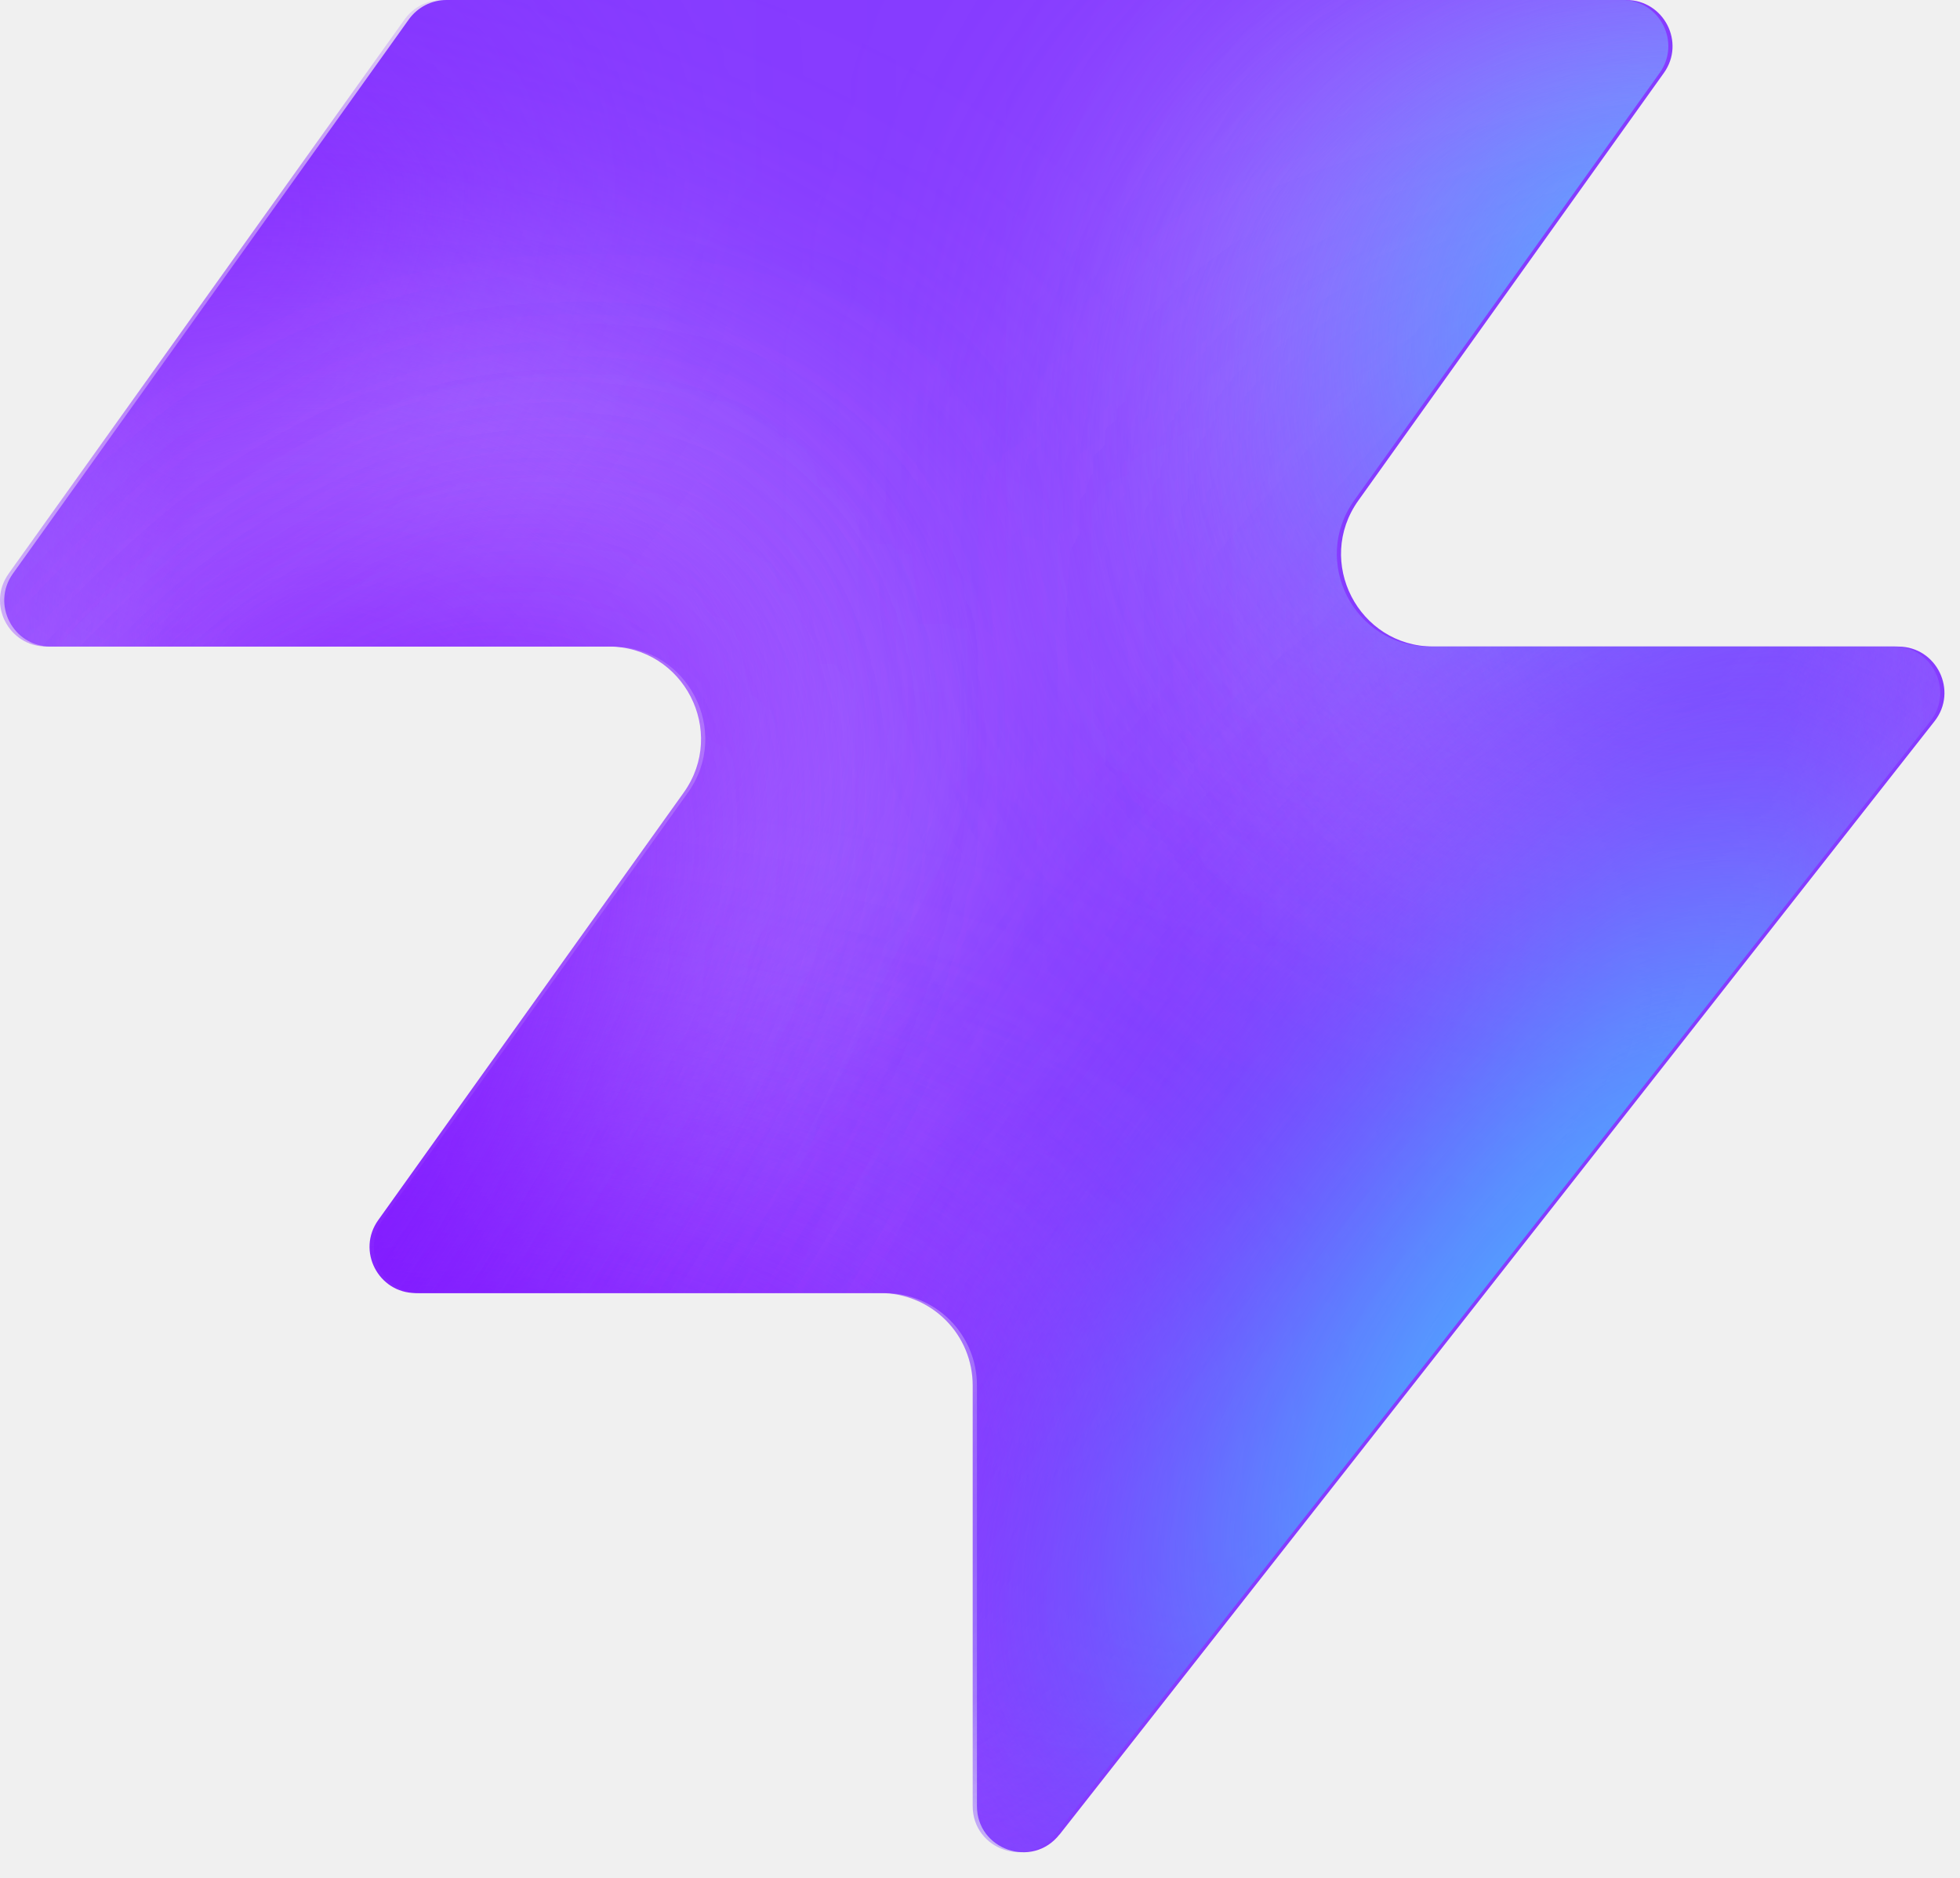
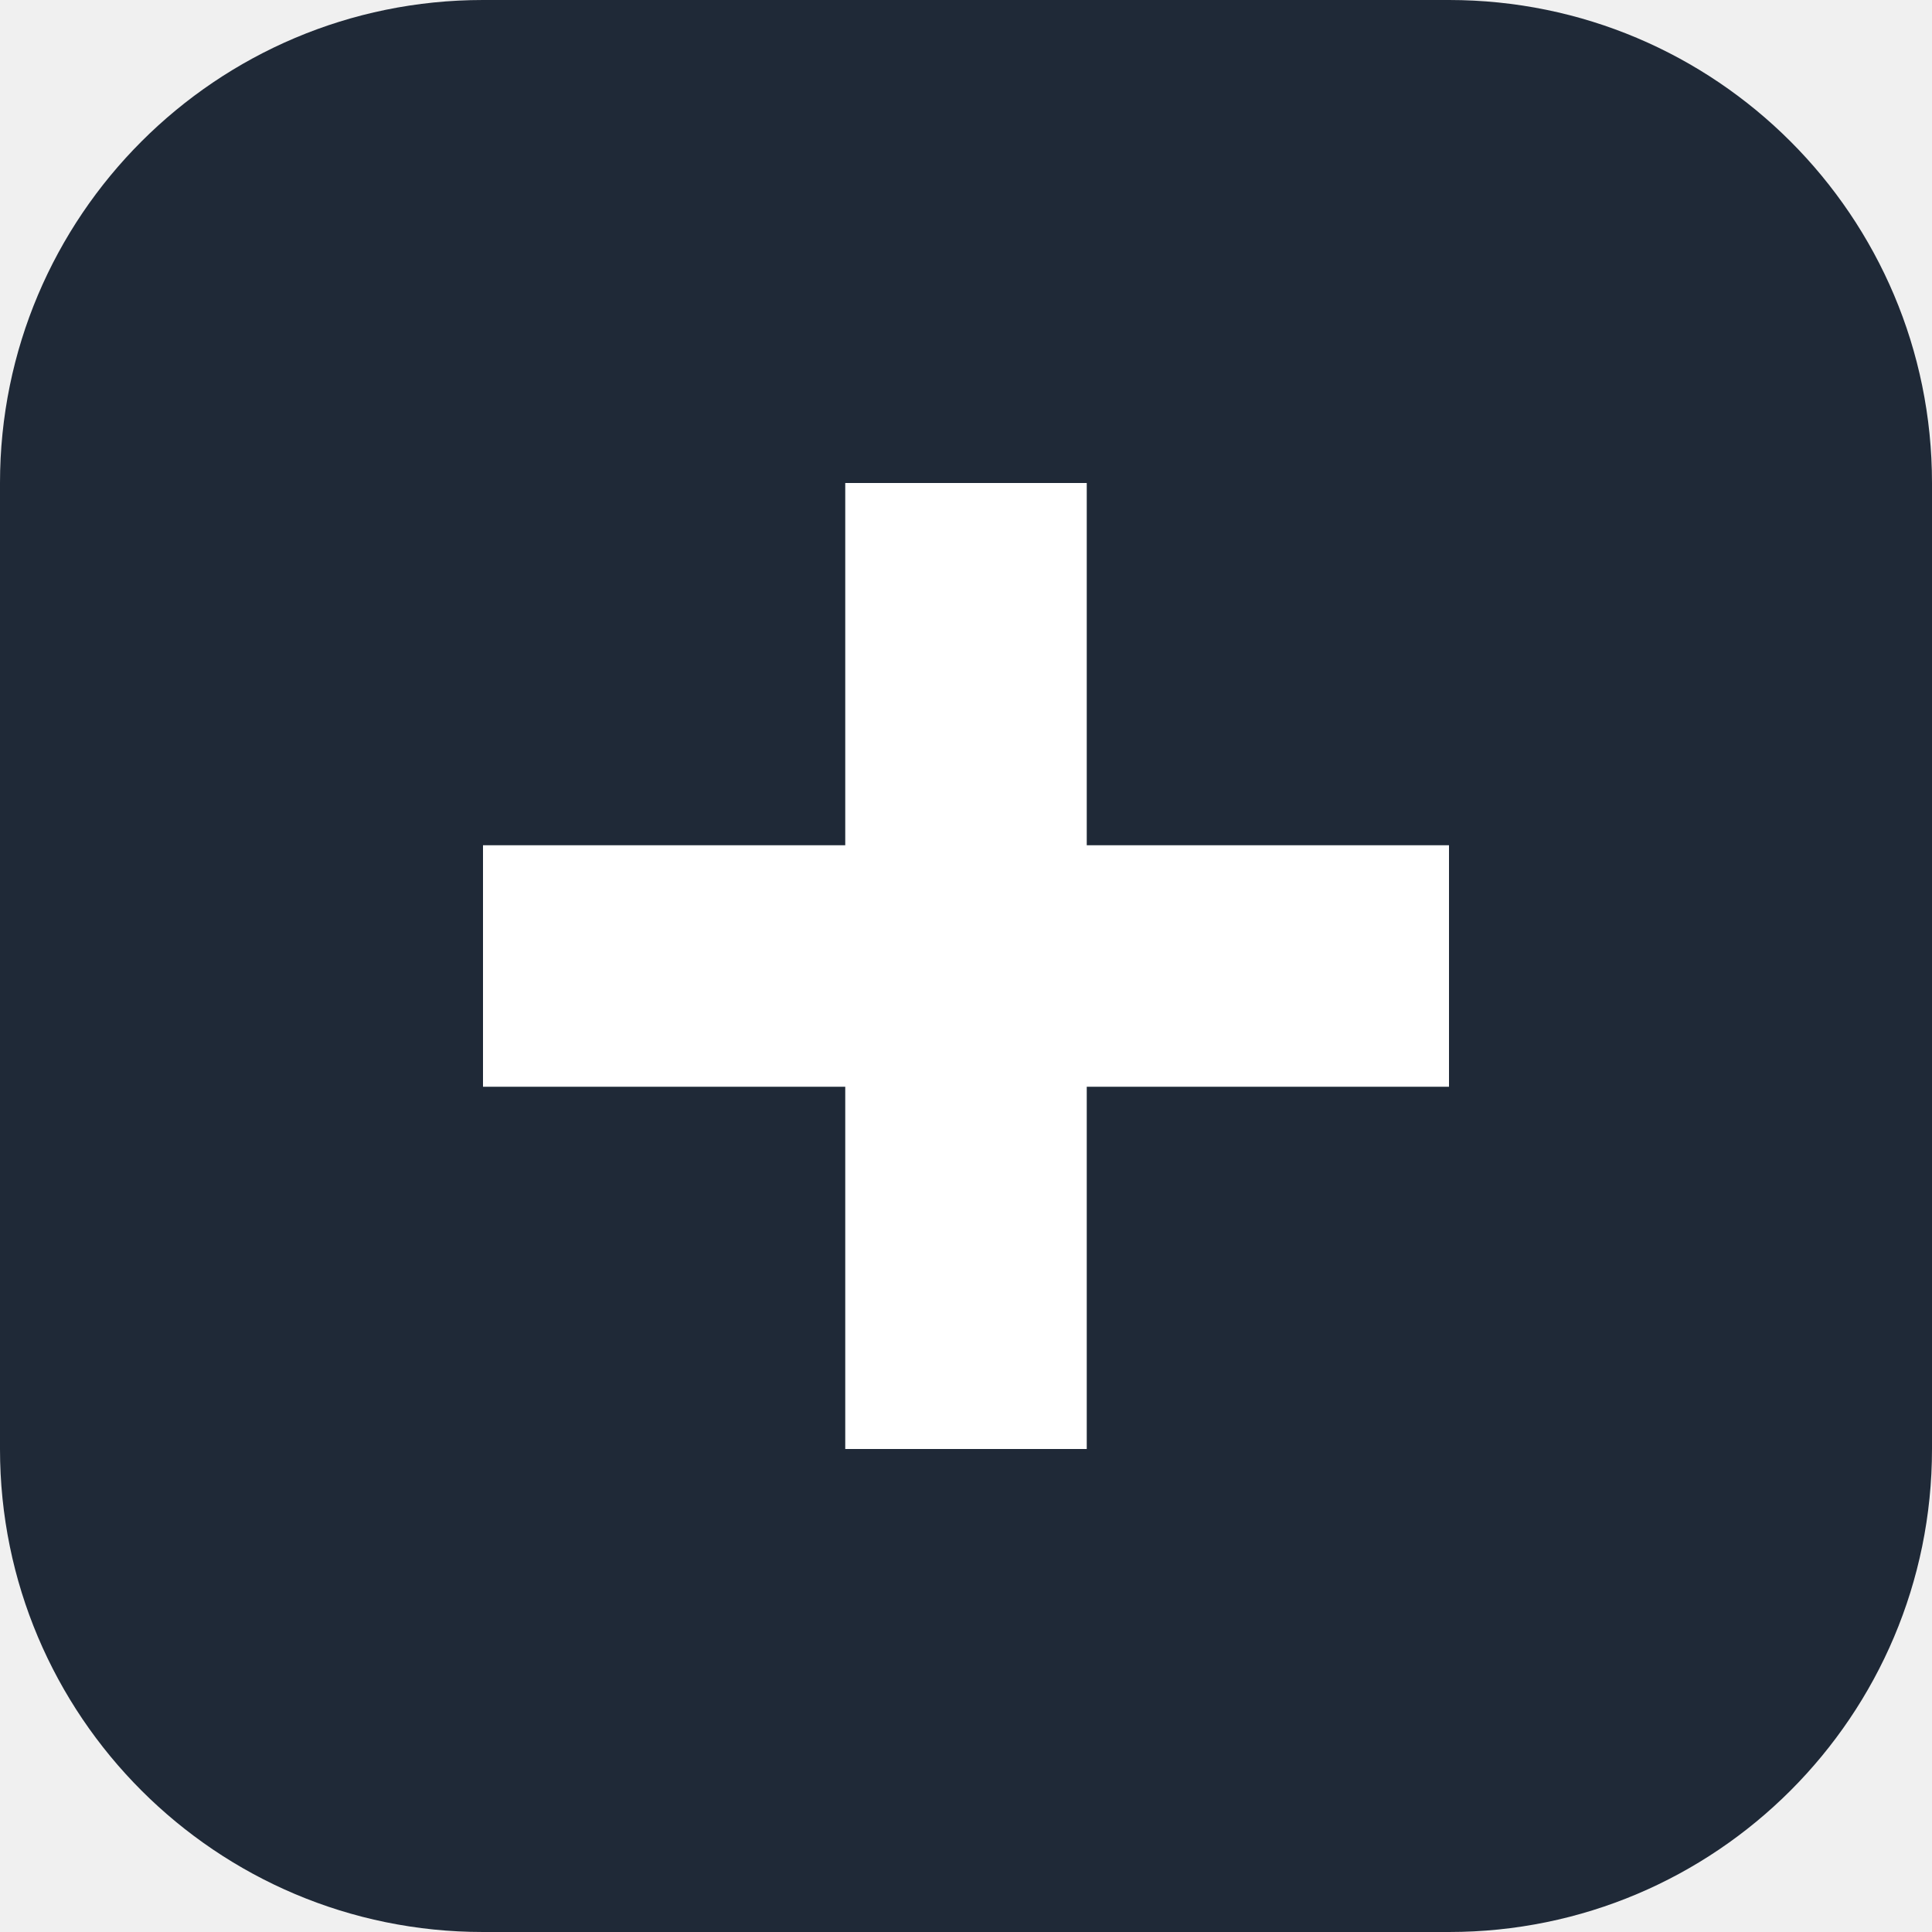
- <svg xmlns="http://www.w3.org/2000/svg" width="48" height="46" fill="none" viewBox="0 0 48 46">
-   <path fill="#863bff" d="M25.946 44.938c-.664.845-2.021.375-2.021-.698V33.937a2.26 2.26 0 0 0-2.262-2.262H10.287c-.92 0-1.456-1.04-.92-1.788l7.48-10.471c1.07-1.497 0-3.578-1.842-3.578H1.237c-.92 0-1.456-1.04-.92-1.788L10.013.474c.214-.297.556-.474.92-.474h28.894c.92 0 1.456 1.04.92 1.788l-7.48 10.471c-1.07 1.498 0 3.579 1.842 3.579h11.377c.943 0 1.473 1.088.89 1.83L25.947 44.94z" style="fill:#863bff;fill:color(display-p3 .525 .23 1);fill-opacity:1" />
-   <mask id="a" width="48" height="46" x="0" y="0" maskUnits="userSpaceOnUse" style="mask-type:alpha">
-     <path fill="#000" d="M25.842 44.938c-.664.844-2.021.375-2.021-.698V33.937a2.26 2.26 0 0 0-2.262-2.262H10.183c-.92 0-1.456-1.04-.92-1.788l7.48-10.471c1.07-1.498 0-3.579-1.842-3.579H1.133c-.92 0-1.456-1.04-.92-1.787L9.91.473c.214-.297.556-.474.92-.474h28.894c.92 0 1.456 1.04.92 1.788l-7.48 10.471c-1.07 1.498 0 3.578 1.842 3.578h11.377c.943 0 1.473 1.088.89 1.832L25.843 44.94z" style="fill:#000;fill-opacity:1" />
-   </mask>
-   <g mask="url(#a)">
-     <g filter="url(#b)">
-       <ellipse cx="5.508" cy="14.704" fill="#ede6ff" rx="5.508" ry="14.704" style="fill:#ede6ff;fill:color(display-p3 .927 .903 1);fill-opacity:1" transform="matrix(.00324 1 1 -.00324 -4.47 31.516)" />
-     </g>
-     <g filter="url(#c)">
-       <ellipse cx="10.399" cy="29.851" fill="#ede6ff" rx="10.399" ry="29.851" style="fill:#ede6ff;fill:color(display-p3 .927 .903 1);fill-opacity:1" transform="matrix(.00324 1 1 -.00324 -39.328 7.883)" />
-     </g>
-     <g filter="url(#d)">
-       <ellipse cx="5.508" cy="30.487" fill="#7e14ff" rx="5.508" ry="30.487" style="fill:#7e14ff;fill:color(display-p3 .492 .077 1);fill-opacity:1" transform="rotate(89.814 -25.913 -14.639)scale(1 -1)" />
-     </g>
-     <g filter="url(#e)">
-       <ellipse cx="5.508" cy="30.599" fill="#7e14ff" rx="5.508" ry="30.599" style="fill:#7e14ff;fill:color(display-p3 .492 .077 1);fill-opacity:1" transform="rotate(89.814 -32.644 -3.334)scale(1 -1)" />
-     </g>
-     <g filter="url(#f)">
-       <ellipse cx="5.508" cy="30.599" fill="#7e14ff" rx="5.508" ry="30.599" style="fill:#7e14ff;fill:color(display-p3 .492 .077 1);fill-opacity:1" transform="matrix(.00324 1 1 -.00324 -34.34 30.47)" />
-     </g>
-     <g filter="url(#g)">
-       <ellipse cx="14.072" cy="22.078" fill="#ede6ff" rx="14.072" ry="22.078" style="fill:#ede6ff;fill:color(display-p3 .927 .903 1);fill-opacity:1" transform="rotate(93.35 24.506 48.493)scale(-1 1)" />
-     </g>
-     <g filter="url(#h)">
-       <ellipse cx="3.47" cy="21.501" fill="#7e14ff" rx="3.47" ry="21.501" style="fill:#7e14ff;fill:color(display-p3 .492 .077 1);fill-opacity:1" transform="rotate(89.009 28.708 47.59)scale(-1 1)" />
-     </g>
-     <g filter="url(#i)">
-       <ellipse cx="3.47" cy="21.501" fill="#7e14ff" rx="3.47" ry="21.501" style="fill:#7e14ff;fill:color(display-p3 .492 .077 1);fill-opacity:1" transform="rotate(89.009 28.708 47.59)scale(-1 1)" />
-     </g>
-     <g filter="url(#j)">
-       <ellipse cx=".387" cy="8.972" fill="#7e14ff" rx="4.407" ry="29.108" style="fill:#7e14ff;fill:color(display-p3 .492 .077 1);fill-opacity:1" transform="rotate(39.51 .387 8.972)" />
-     </g>
-     <g filter="url(#k)">
-       <ellipse cx="47.523" cy="-6.092" fill="#7e14ff" rx="4.407" ry="29.108" style="fill:#7e14ff;fill:color(display-p3 .492 .077 1);fill-opacity:1" transform="rotate(37.892 47.523 -6.092)" />
-     </g>
-     <g filter="url(#l)">
-       <ellipse cx="41.412" cy="6.333" fill="#47bfff" rx="5.971" ry="9.665" style="fill:#47bfff;fill:color(display-p3 .28 .748 1);fill-opacity:1" transform="rotate(37.892 41.412 6.333)" />
-     </g>
-     <g filter="url(#m)">
-       <ellipse cx="-1.879" cy="38.332" fill="#7e14ff" rx="4.407" ry="29.108" style="fill:#7e14ff;fill:color(display-p3 .492 .077 1);fill-opacity:1" transform="rotate(37.892 -1.88 38.332)" />
-     </g>
-     <g filter="url(#n)">
-       <ellipse cx="-1.879" cy="38.332" fill="#7e14ff" rx="4.407" ry="29.108" style="fill:#7e14ff;fill:color(display-p3 .492 .077 1);fill-opacity:1" transform="rotate(37.892 -1.88 38.332)" />
-     </g>
-     <g filter="url(#o)">
-       <ellipse cx="35.651" cy="29.907" fill="#7e14ff" rx="4.407" ry="29.108" style="fill:#7e14ff;fill:color(display-p3 .492 .077 1);fill-opacity:1" transform="rotate(37.892 35.651 29.907)" />
-     </g>
-     <g filter="url(#p)">
-       <ellipse cx="38.418" cy="32.4" fill="#47bfff" rx="5.971" ry="15.297" style="fill:#47bfff;fill:color(display-p3 .28 .748 1);fill-opacity:1" transform="rotate(37.892 38.418 32.4)" />
-     </g>
-   </g>
-   <defs>
-     <filter id="b" width="60.045" height="41.654" x="-19.77" y="16.149" color-interpolation-filters="sRGB" filterUnits="userSpaceOnUse">
-       <feFlood flood-opacity="0" result="BackgroundImageFix" />
-       <feBlend in="SourceGraphic" in2="BackgroundImageFix" result="shape" />
-       <feGaussianBlur result="effect1_foregroundBlur_2002_17158" stdDeviation="7.659" />
-     </filter>
-     <filter id="c" width="90.34" height="51.437" x="-54.613" y="-7.533" color-interpolation-filters="sRGB" filterUnits="userSpaceOnUse">
-       <feFlood flood-opacity="0" result="BackgroundImageFix" />
-       <feBlend in="SourceGraphic" in2="BackgroundImageFix" result="shape" />
-       <feGaussianBlur result="effect1_foregroundBlur_2002_17158" stdDeviation="7.659" />
-     </filter>
-     <filter id="d" width="79.355" height="29.4" x="-49.64" y="2.03" color-interpolation-filters="sRGB" filterUnits="userSpaceOnUse">
-       <feFlood flood-opacity="0" result="BackgroundImageFix" />
-       <feBlend in="SourceGraphic" in2="BackgroundImageFix" result="shape" />
-       <feGaussianBlur result="effect1_foregroundBlur_2002_17158" stdDeviation="4.596" />
-     </filter>
-     <filter id="e" width="79.579" height="29.4" x="-45.045" y="20.029" color-interpolation-filters="sRGB" filterUnits="userSpaceOnUse">
-       <feFlood flood-opacity="0" result="BackgroundImageFix" />
-       <feBlend in="SourceGraphic" in2="BackgroundImageFix" result="shape" />
-       <feGaussianBlur result="effect1_foregroundBlur_2002_17158" stdDeviation="4.596" />
-     </filter>
-     <filter id="f" width="79.579" height="29.4" x="-43.513" y="21.178" color-interpolation-filters="sRGB" filterUnits="userSpaceOnUse">
-       <feFlood flood-opacity="0" result="BackgroundImageFix" />
-       <feBlend in="SourceGraphic" in2="BackgroundImageFix" result="shape" />
-       <feGaussianBlur result="effect1_foregroundBlur_2002_17158" stdDeviation="4.596" />
-     </filter>
-     <filter id="g" width="74.749" height="58.852" x="15.756" y="-17.901" color-interpolation-filters="sRGB" filterUnits="userSpaceOnUse">
-       <feFlood flood-opacity="0" result="BackgroundImageFix" />
-       <feBlend in="SourceGraphic" in2="BackgroundImageFix" result="shape" />
-       <feGaussianBlur result="effect1_foregroundBlur_2002_17158" stdDeviation="7.659" />
-     </filter>
-     <filter id="h" width="61.377" height="25.362" x="23.548" y="2.284" color-interpolation-filters="sRGB" filterUnits="userSpaceOnUse">
-       <feFlood flood-opacity="0" result="BackgroundImageFix" />
-       <feBlend in="SourceGraphic" in2="BackgroundImageFix" result="shape" />
-       <feGaussianBlur result="effect1_foregroundBlur_2002_17158" stdDeviation="4.596" />
-     </filter>
-     <filter id="i" width="61.377" height="25.362" x="23.548" y="2.284" color-interpolation-filters="sRGB" filterUnits="userSpaceOnUse">
-       <feFlood flood-opacity="0" result="BackgroundImageFix" />
-       <feBlend in="SourceGraphic" in2="BackgroundImageFix" result="shape" />
-       <feGaussianBlur result="effect1_foregroundBlur_2002_17158" stdDeviation="4.596" />
-     </filter>
-     <filter id="j" width="56.045" height="63.649" x="-27.636" y="-22.853" color-interpolation-filters="sRGB" filterUnits="userSpaceOnUse">
-       <feFlood flood-opacity="0" result="BackgroundImageFix" />
-       <feBlend in="SourceGraphic" in2="BackgroundImageFix" result="shape" />
-       <feGaussianBlur result="effect1_foregroundBlur_2002_17158" stdDeviation="4.596" />
-     </filter>
-     <filter id="k" width="54.814" height="64.646" x="20.116" y="-38.415" color-interpolation-filters="sRGB" filterUnits="userSpaceOnUse">
-       <feFlood flood-opacity="0" result="BackgroundImageFix" />
-       <feBlend in="SourceGraphic" in2="BackgroundImageFix" result="shape" />
-       <feGaussianBlur result="effect1_foregroundBlur_2002_17158" stdDeviation="4.596" />
-     </filter>
-     <filter id="l" width="33.541" height="35.313" x="24.641" y="-11.323" color-interpolation-filters="sRGB" filterUnits="userSpaceOnUse">
-       <feFlood flood-opacity="0" result="BackgroundImageFix" />
-       <feBlend in="SourceGraphic" in2="BackgroundImageFix" result="shape" />
-       <feGaussianBlur result="effect1_foregroundBlur_2002_17158" stdDeviation="4.596" />
-     </filter>
-     <filter id="m" width="54.814" height="64.646" x="-29.286" y="6.009" color-interpolation-filters="sRGB" filterUnits="userSpaceOnUse">
-       <feFlood flood-opacity="0" result="BackgroundImageFix" />
-       <feBlend in="SourceGraphic" in2="BackgroundImageFix" result="shape" />
-       <feGaussianBlur result="effect1_foregroundBlur_2002_17158" stdDeviation="4.596" />
-     </filter>
-     <filter id="n" width="54.814" height="64.646" x="-29.286" y="6.009" color-interpolation-filters="sRGB" filterUnits="userSpaceOnUse">
-       <feFlood flood-opacity="0" result="BackgroundImageFix" />
-       <feBlend in="SourceGraphic" in2="BackgroundImageFix" result="shape" />
-       <feGaussianBlur result="effect1_foregroundBlur_2002_17158" stdDeviation="4.596" />
-     </filter>
-     <filter id="o" width="54.814" height="64.646" x="8.244" y="-2.416" color-interpolation-filters="sRGB" filterUnits="userSpaceOnUse">
-       <feFlood flood-opacity="0" result="BackgroundImageFix" />
-       <feBlend in="SourceGraphic" in2="BackgroundImageFix" result="shape" />
-       <feGaussianBlur result="effect1_foregroundBlur_2002_17158" stdDeviation="4.596" />
-     </filter>
-     <filter id="p" width="39.409" height="43.623" x="18.713" y="10.588" color-interpolation-filters="sRGB" filterUnits="userSpaceOnUse">
-       <feFlood flood-opacity="0" result="BackgroundImageFix" />
-       <feBlend in="SourceGraphic" in2="BackgroundImageFix" result="shape" />
-       <feGaussianBlur result="effect1_foregroundBlur_2002_17158" stdDeviation="4.596" />
-     </filter>
-   </defs>
+ <svg xmlns="http://www.w3.org/2000/svg" width="64" height="64" viewBox="0 0 32 32" fill="none">
+   <rect width="32" height="32" rx="8" fill="#1f2937" />
+   <path d="M14 8h4v16h-4z" fill="white" />
+   <path d="M8 14h16v4H8z" fill="white" />
</svg>
